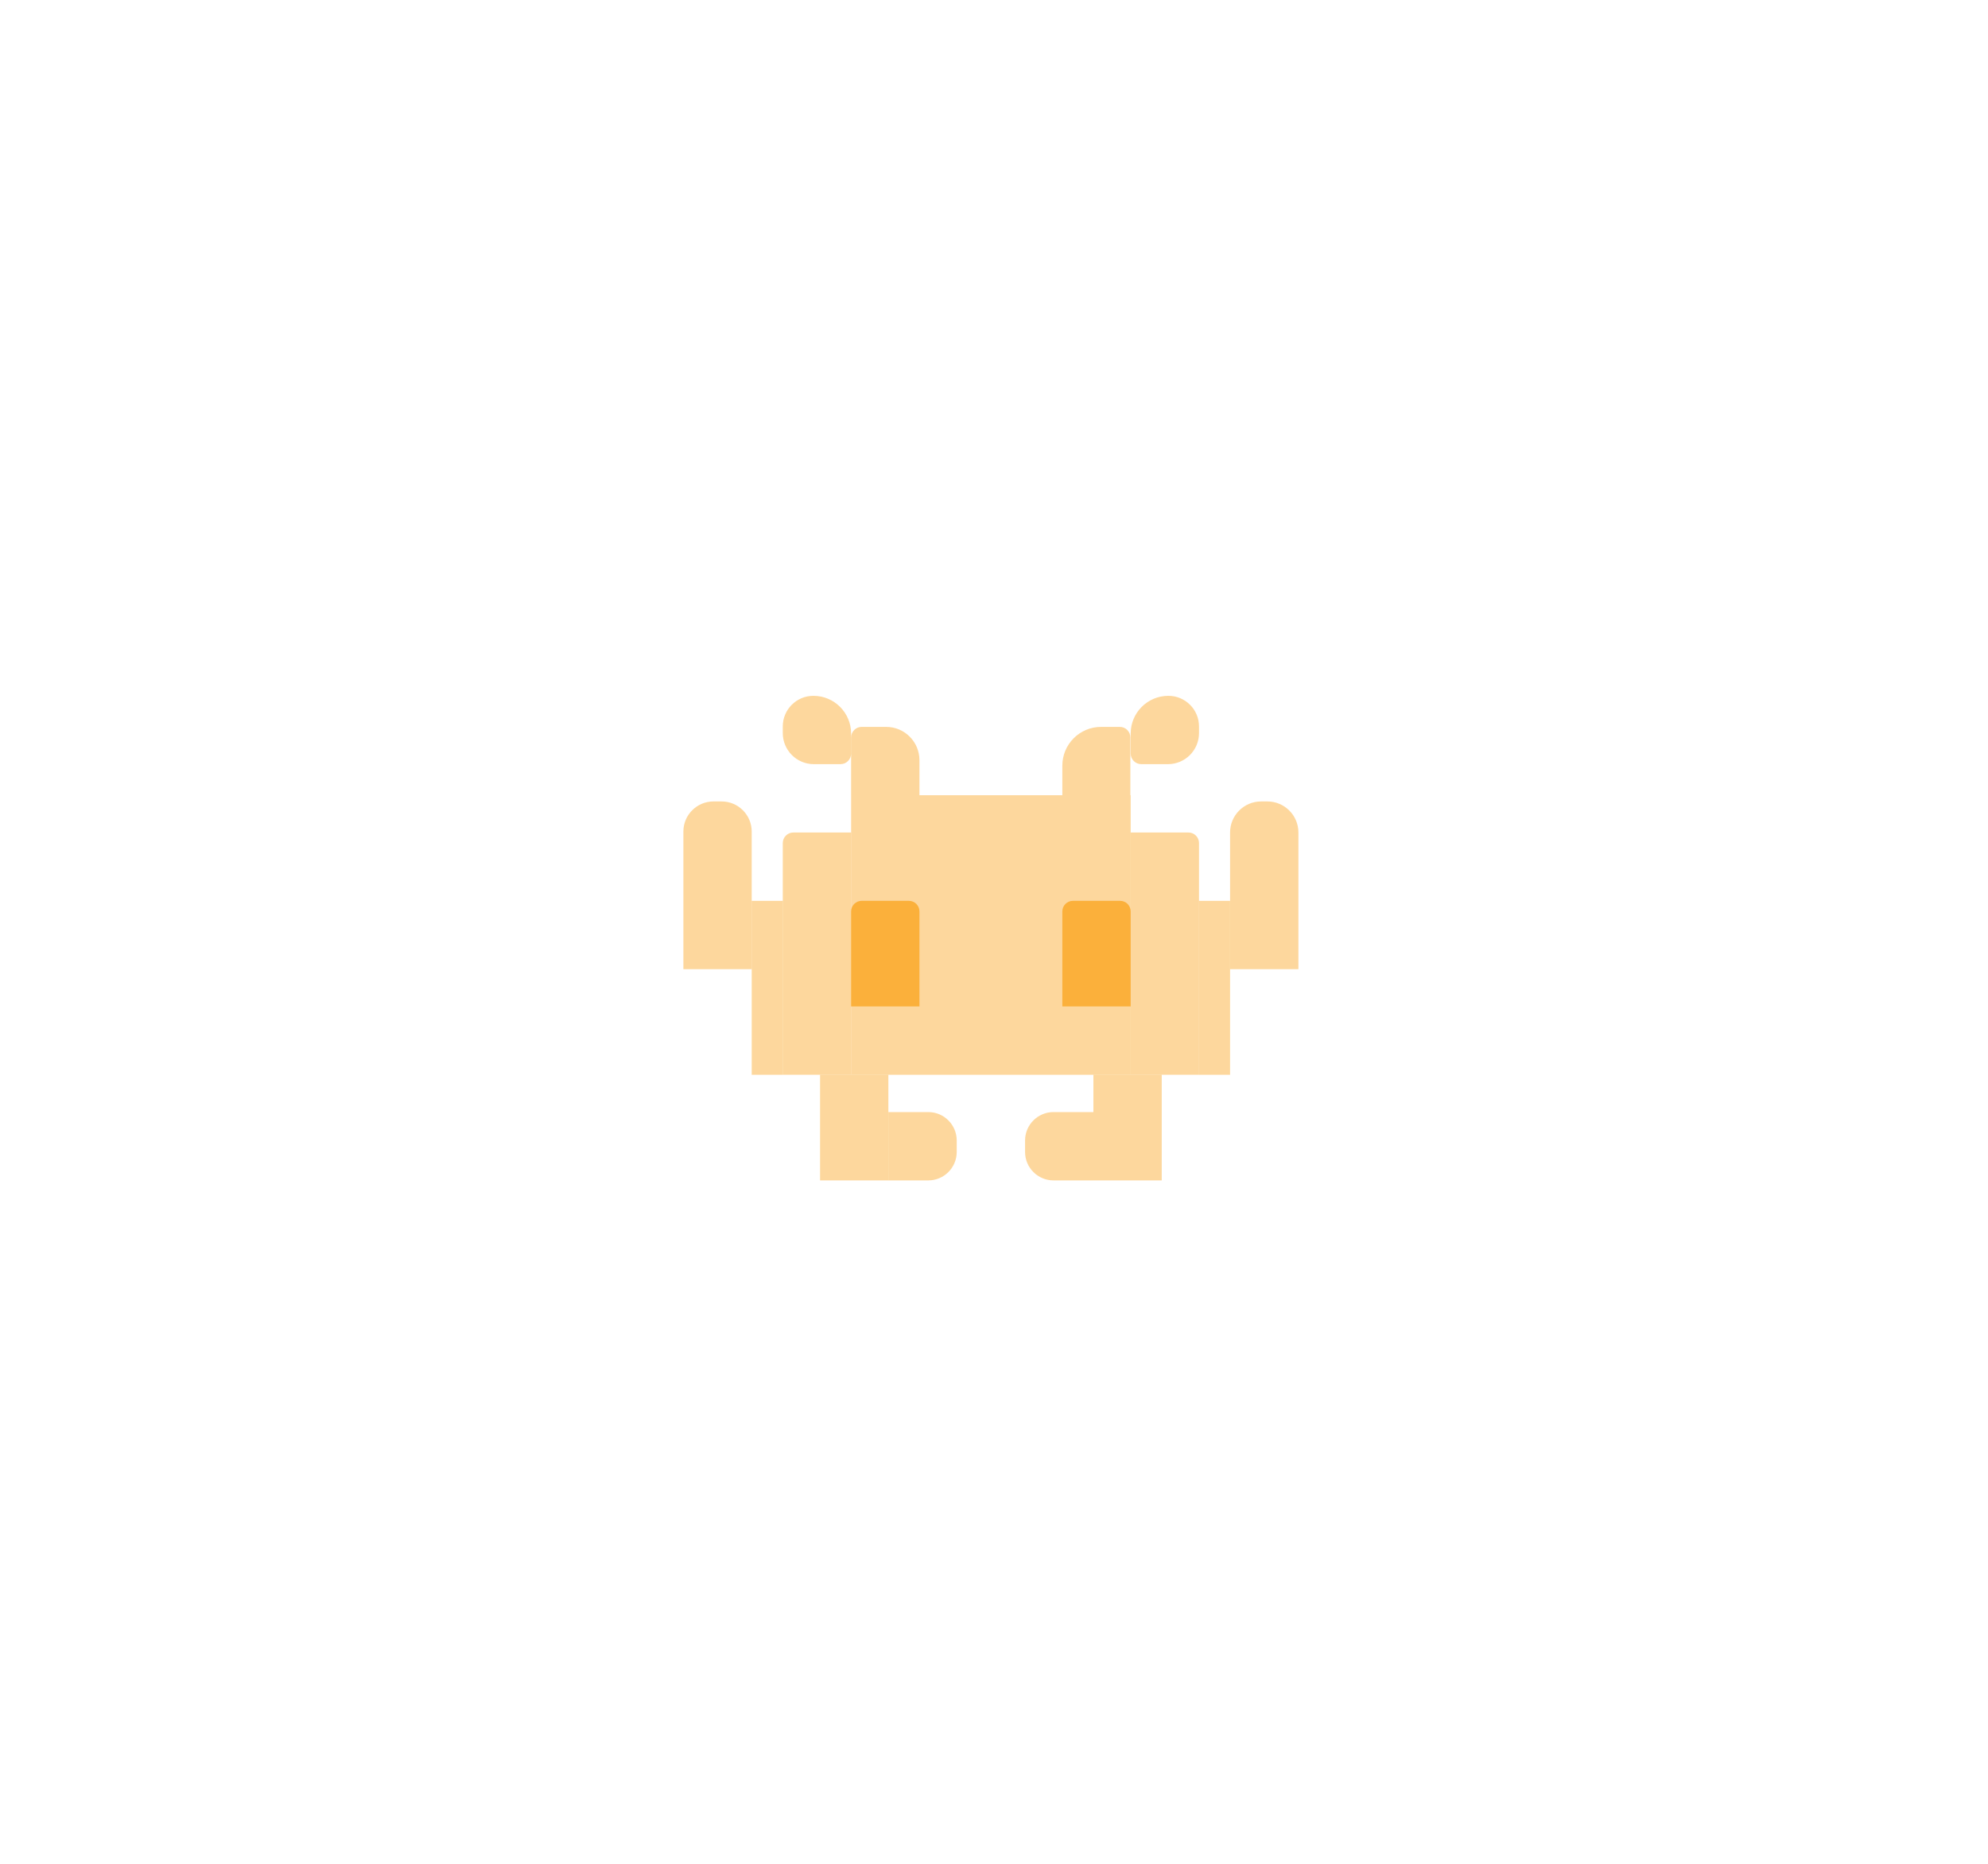
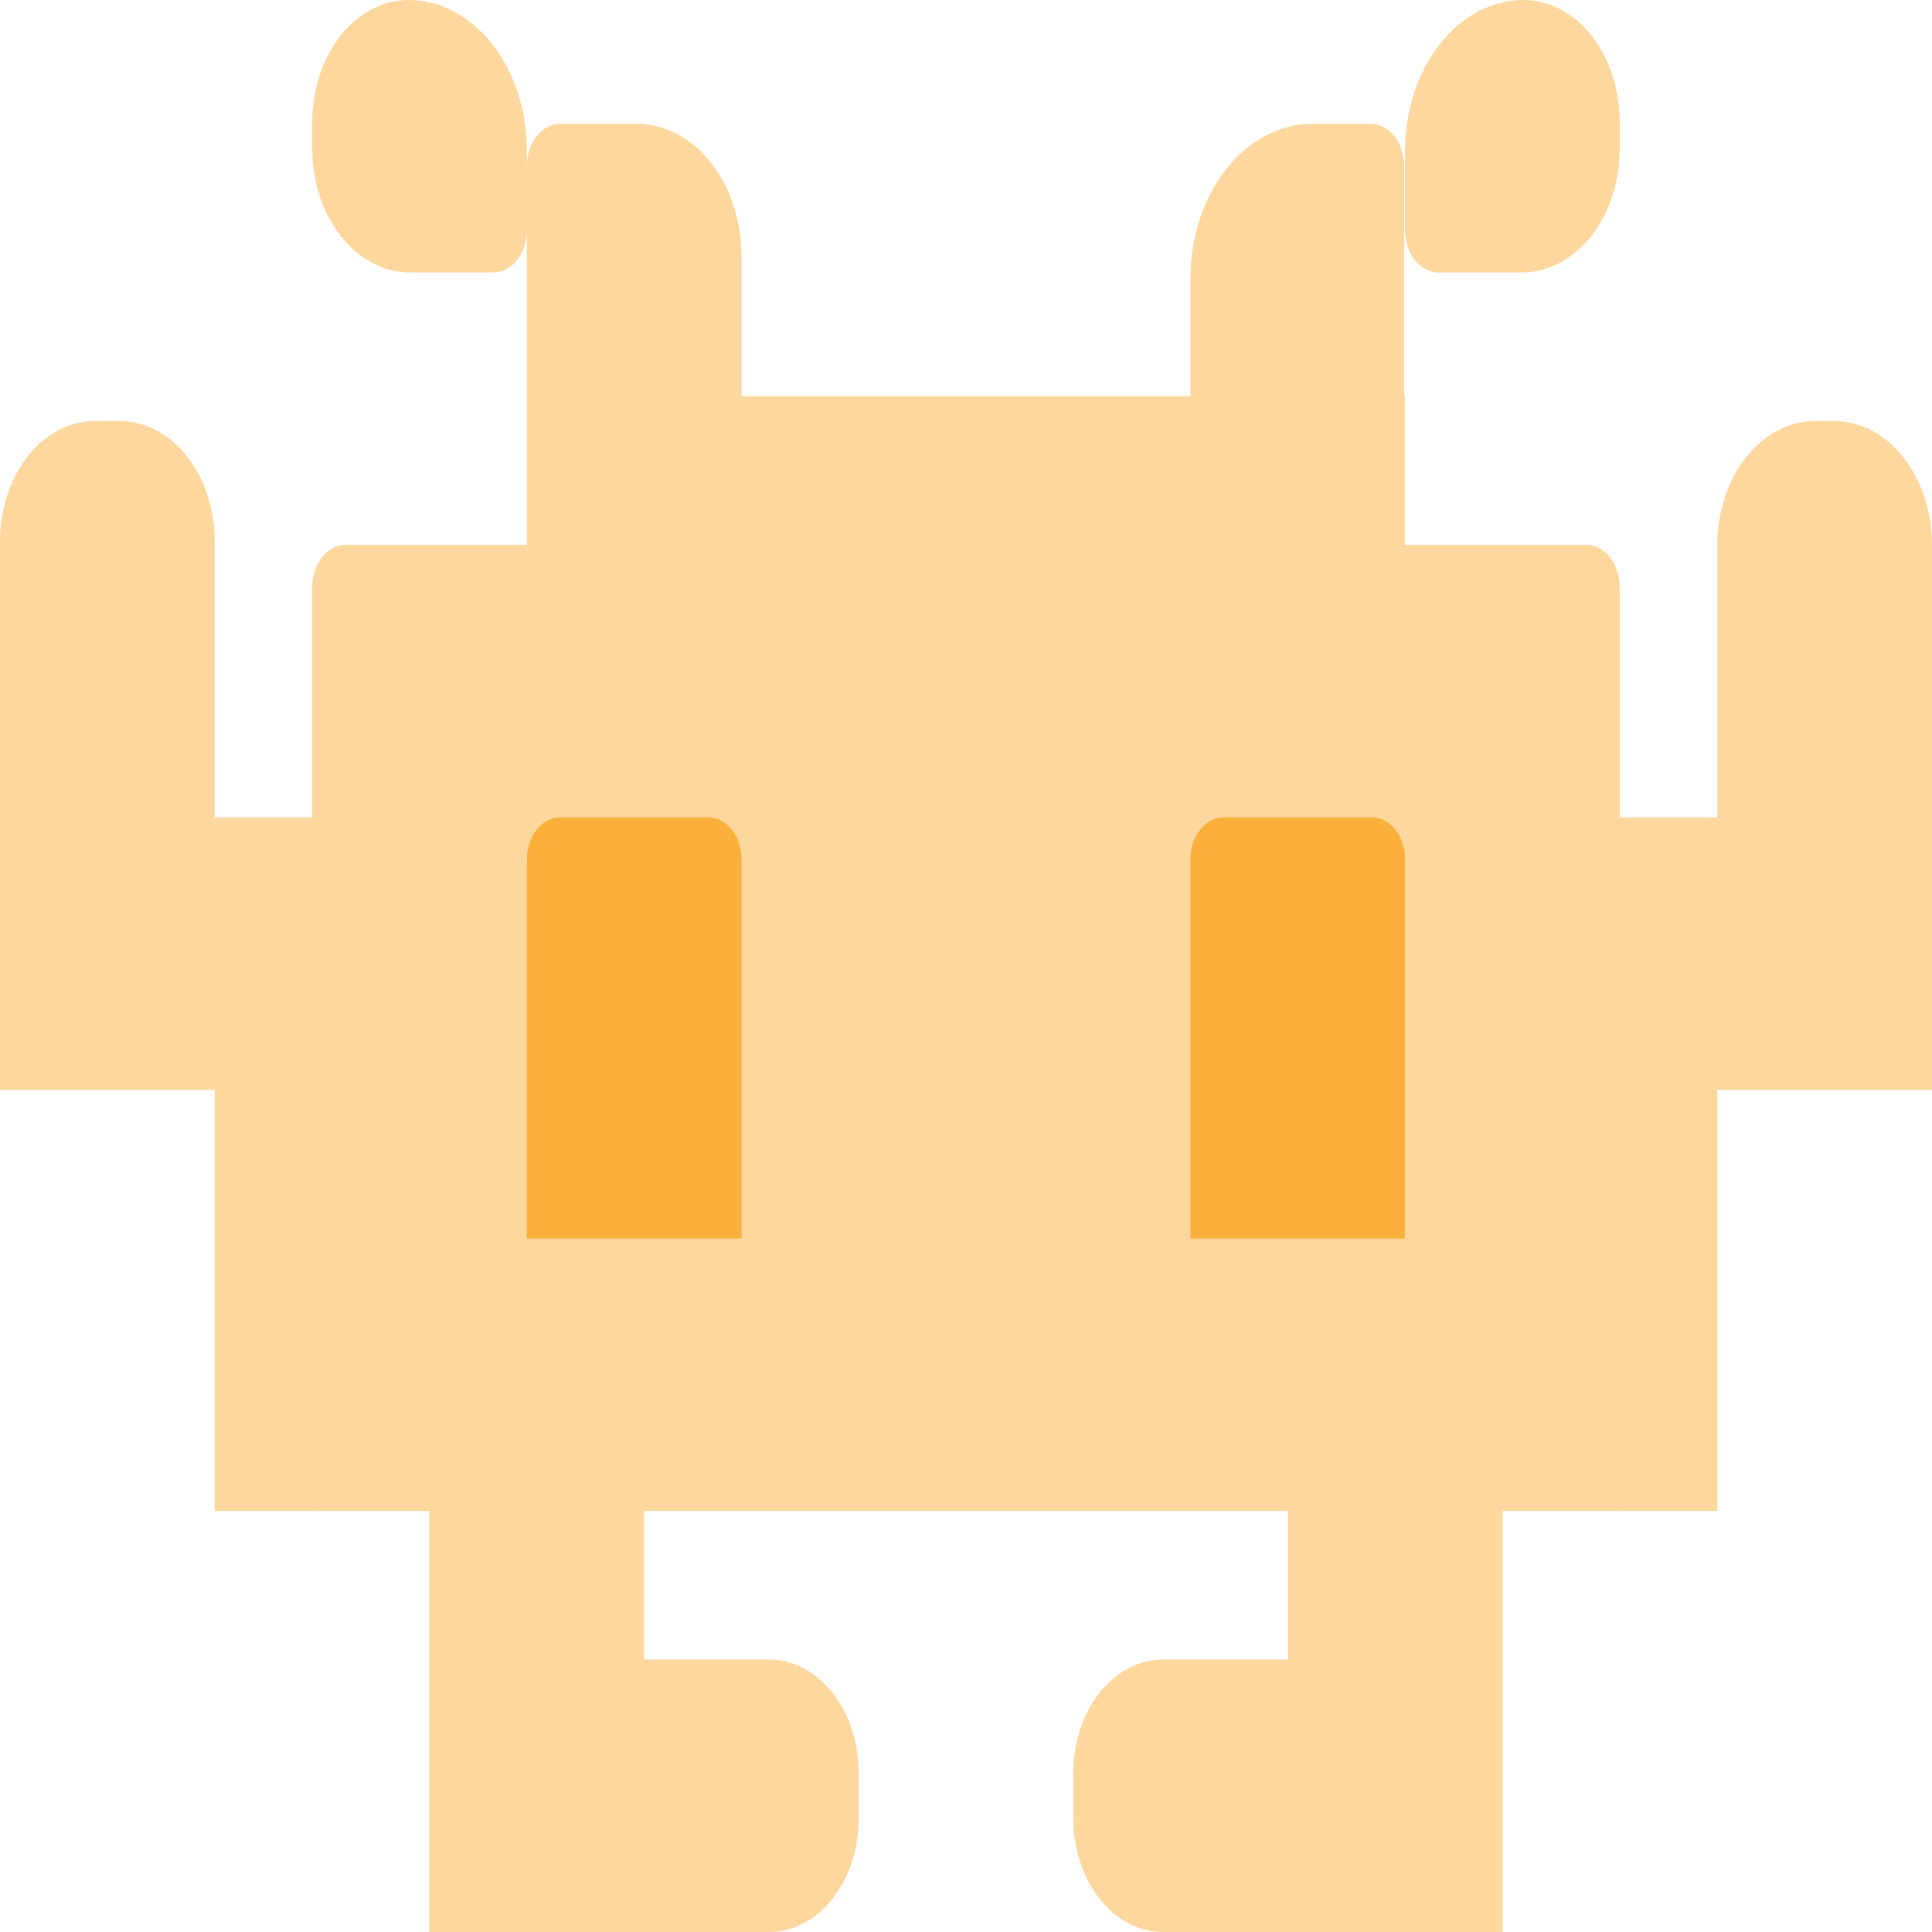
- <svg xmlns="http://www.w3.org/2000/svg" viewBox="0 0 320 300">
-   <defs>
-     <style>.cls-1,.cls-2{fill:#fbb03b;}.cls-1{opacity:0.5;}</style>
-   </defs>
-   <g id="alien">
-     <rect class="cls-1" x="137" y="128" width="45" height="45" />
-     <path class="cls-1" d="M137,128v-9.29a1.7,1.7,0,0,1,1.71-1.71h3.93a5.36,5.36,0,0,1,5.36,5.36V128" />
-     <path class="cls-1" d="M171,128v-4.76a6.24,6.24,0,0,1,6.24-6.24h3a1.7,1.7,0,0,1,1.71,1.71V128" />
-     <path class="cls-1" d="M126,173V135.71a1.7,1.7,0,0,1,1.71-1.71H137v39" />
-     <path class="cls-1" d="M182,173V134h9.29a1.7,1.7,0,0,1,1.71,1.71V173" />
-     <polyline class="cls-1" points="121 173 121 145 126 145 126 173" />
-     <polyline class="cls-1" points="193 173 193 145 198 145 198 173" />
-     <path class="cls-1" d="M110,156V133.85a4.85,4.85,0,0,1,4.85-4.85h1.3a4.85,4.85,0,0,1,4.85,4.85V156" />
-     <path class="cls-1" d="M198,156V134a5,5,0,0,1,5-5h1a5,5,0,0,1,5,5v22" />
-     <polyline class="cls-1" points="132 190 132 173 143 173 143 190" />
-     <path class="cls-2" d="M137,162V146.71a1.7,1.7,0,0,1,1.71-1.71h7.58a1.7,1.7,0,0,1,1.71,1.71V162" />
-     <path class="cls-2" d="M171,162V146.71a1.7,1.7,0,0,1,1.71-1.71h7.58a1.7,1.7,0,0,1,1.71,1.71V162" />
-     <polyline class="cls-1" points="176 190 176 173 187 173 187 190" />
-     <path class="cls-1" d="M176,179h-6.43a4.58,4.58,0,0,0-4.57,4.57v1.86a4.58,4.58,0,0,0,4.57,4.57H176" />
-     <path class="cls-1" d="M143,179h6.43a4.58,4.58,0,0,1,4.57,4.57v1.86a4.58,4.58,0,0,1-4.57,4.57H143" />
-     <path class="cls-1" d="M188.07,112h0a4.93,4.93,0,0,1,4.93,4.93V118a5,5,0,0,1-5,5h-4.29a1.71,1.71,0,0,1-1.71-1.71v-3.22A6.07,6.07,0,0,1,188.07,112Z" />
-     <path class="cls-1" d="M127.71,112H132a5,5,0,0,1,5,5v1.07a4.93,4.93,0,0,1-4.93,4.93h0a6.07,6.07,0,0,1-6.07-6.07v-3.22a1.71,1.71,0,0,1,1.71-1.71Z" transform="translate(263 235) rotate(180)" />
-   </g>
+ <svg xmlns="http://www.w3.org/2000/svg" width="24" height="24" viewBox="0 0 24 24" fill="none">
+   <path opacity="0.5" d="M17.454 4.923H6.545V18.769H17.454V4.923Z" fill="#FBB03B" />
+   <path opacity="0.5" d="M6.545 4.923V2.065C6.545 1.995 6.556 1.927 6.576 1.863C6.597 1.799 6.628 1.741 6.666 1.692C6.705 1.643 6.75 1.604 6.801 1.578C6.851 1.551 6.905 1.538 6.96 1.538H7.913C8.257 1.538 8.588 1.712 8.831 2.021C9.075 2.331 9.212 2.75 9.212 3.188V4.923" fill="#FBB03B" />
+   <path opacity="0.5" d="M14.788 4.923V3.458C14.788 2.949 14.947 2.461 15.231 2.101C15.515 1.741 15.899 1.538 16.301 1.538H17.028C17.082 1.538 17.136 1.551 17.187 1.578C17.237 1.604 17.283 1.643 17.322 1.692C17.36 1.741 17.391 1.799 17.412 1.863C17.432 1.927 17.443 1.995 17.442 2.065V4.923" fill="#FBB03B" />
+   <path opacity="0.5" d="M3.879 18.769V7.295C3.878 7.226 3.889 7.158 3.91 7.094C3.93 7.03 3.961 6.971 3.999 6.922C4.038 6.873 4.084 6.835 4.134 6.808C4.185 6.782 4.239 6.769 4.293 6.769H6.545V18.769" fill="#FBB03B" />
+   <path opacity="0.5" d="M17.454 18.769V6.769H19.707C19.761 6.769 19.815 6.782 19.866 6.808C19.916 6.835 19.962 6.873 20 6.922C20.039 6.971 20.07 7.03 20.09 7.094C20.111 7.158 20.122 7.226 20.121 7.295V18.769" fill="#FBB03B" />
+   <path opacity="0.5" d="M2.667 18.769V10.154H3.879V18.769" fill="#FBB03B" />
+   <path opacity="0.5" d="M20.121 18.769V10.154H21.333V18.769" fill="#FBB03B" />
+   <path opacity="0.5" d="M0 13.539V6.723C0 6.327 0.124 5.948 0.344 5.668C0.565 5.388 0.864 5.231 1.176 5.231H1.491C1.803 5.231 2.102 5.388 2.322 5.668C2.543 5.948 2.667 6.327 2.667 6.723V13.539" fill="#FBB03B" />
+   <path opacity="0.5" d="M21.333 13.539V6.769C21.333 6.361 21.461 5.97 21.688 5.681C21.916 5.393 22.224 5.231 22.546 5.231H22.788C23.109 5.231 23.418 5.393 23.645 5.681C23.872 5.97 24 6.361 24 6.769V13.539" fill="#FBB03B" />
+   <path opacity="0.5" d="M5.333 24V18.769H8V24" fill="#FBB03B" />
+   <path d="M6.545 15.385V10.68C6.545 10.611 6.556 10.542 6.576 10.478C6.597 10.414 6.628 10.356 6.666 10.307C6.705 10.258 6.75 10.219 6.801 10.193C6.851 10.167 6.905 10.153 6.96 10.154H8.797C8.852 10.153 8.906 10.167 8.956 10.193C9.007 10.219 9.053 10.258 9.091 10.307C9.13 10.356 9.16 10.414 9.181 10.478C9.202 10.542 9.212 10.611 9.212 10.68V15.385" fill="#FBB03B" />
+   <path d="M14.788 15.385V10.68C14.787 10.611 14.798 10.542 14.819 10.478C14.839 10.414 14.87 10.356 14.909 10.307C14.947 10.258 14.993 10.219 15.043 10.193C15.094 10.167 15.148 10.153 15.202 10.154H17.04C17.095 10.153 17.148 10.167 17.199 10.193C17.249 10.219 17.295 10.258 17.334 10.307C17.372 10.356 17.403 10.414 17.424 10.478C17.444 10.542 17.455 10.611 17.454 10.68V15.385" fill="#FBB03B" />
+   <path opacity="0.5" d="M16 24V18.769H18.667V24" fill="#FBB03B" />
+   <path opacity="0.5" d="M16 20.615H14.441C14.148 20.616 13.866 20.765 13.659 21.028C13.451 21.292 13.334 21.649 13.333 22.021V22.594C13.334 22.966 13.451 23.324 13.659 23.587C13.866 23.851 14.148 23.999 14.441 24H16" fill="#FBB03B" />
+   <path opacity="0.5" d="M8 20.615H9.559C9.852 20.616 10.134 20.765 10.341 21.028C10.549 21.292 10.666 21.649 10.667 22.021V22.594C10.666 22.966 10.549 23.324 10.341 23.587C10.134 23.851 9.852 23.999 9.559 24H8" fill="#FBB03B" />
+   <path opacity="0.5" d="M18.926 0C19.083 0 19.238 0.039 19.383 0.115C19.528 0.192 19.66 0.303 19.771 0.444C19.882 0.585 19.97 0.752 20.03 0.936C20.09 1.12 20.121 1.318 20.121 1.517V1.846C20.121 2.254 19.994 2.645 19.766 2.934C19.539 3.223 19.23 3.385 18.909 3.385H17.869C17.759 3.385 17.654 3.329 17.576 3.231C17.498 3.132 17.454 2.998 17.454 2.858V1.868C17.454 1.622 17.493 1.38 17.567 1.153C17.64 0.926 17.749 0.72 17.886 0.547C18.022 0.374 18.184 0.236 18.363 0.142C18.541 0.048 18.733 0 18.926 0V0Z" fill="#FBB03B" />
+   <path opacity="0.5" d="M6.131 3.385L5.091 3.385C4.769 3.385 4.461 3.223 4.234 2.934C4.006 2.646 3.879 2.254 3.879 1.846V1.517C3.879 1.115 4.005 0.729 4.229 0.444C4.453 0.16 4.757 1.24574e-05 5.074 1.24574e-05V1.24574e-05C5.464 1.24574e-05 5.838 0.197 6.114 0.547C6.39 0.897 6.545 1.372 6.545 1.868V2.858C6.545 2.998 6.502 3.132 6.424 3.231C6.346 3.329 6.241 3.385 6.131 3.385V3.385Z" fill="#FBB03B" />
</svg>
